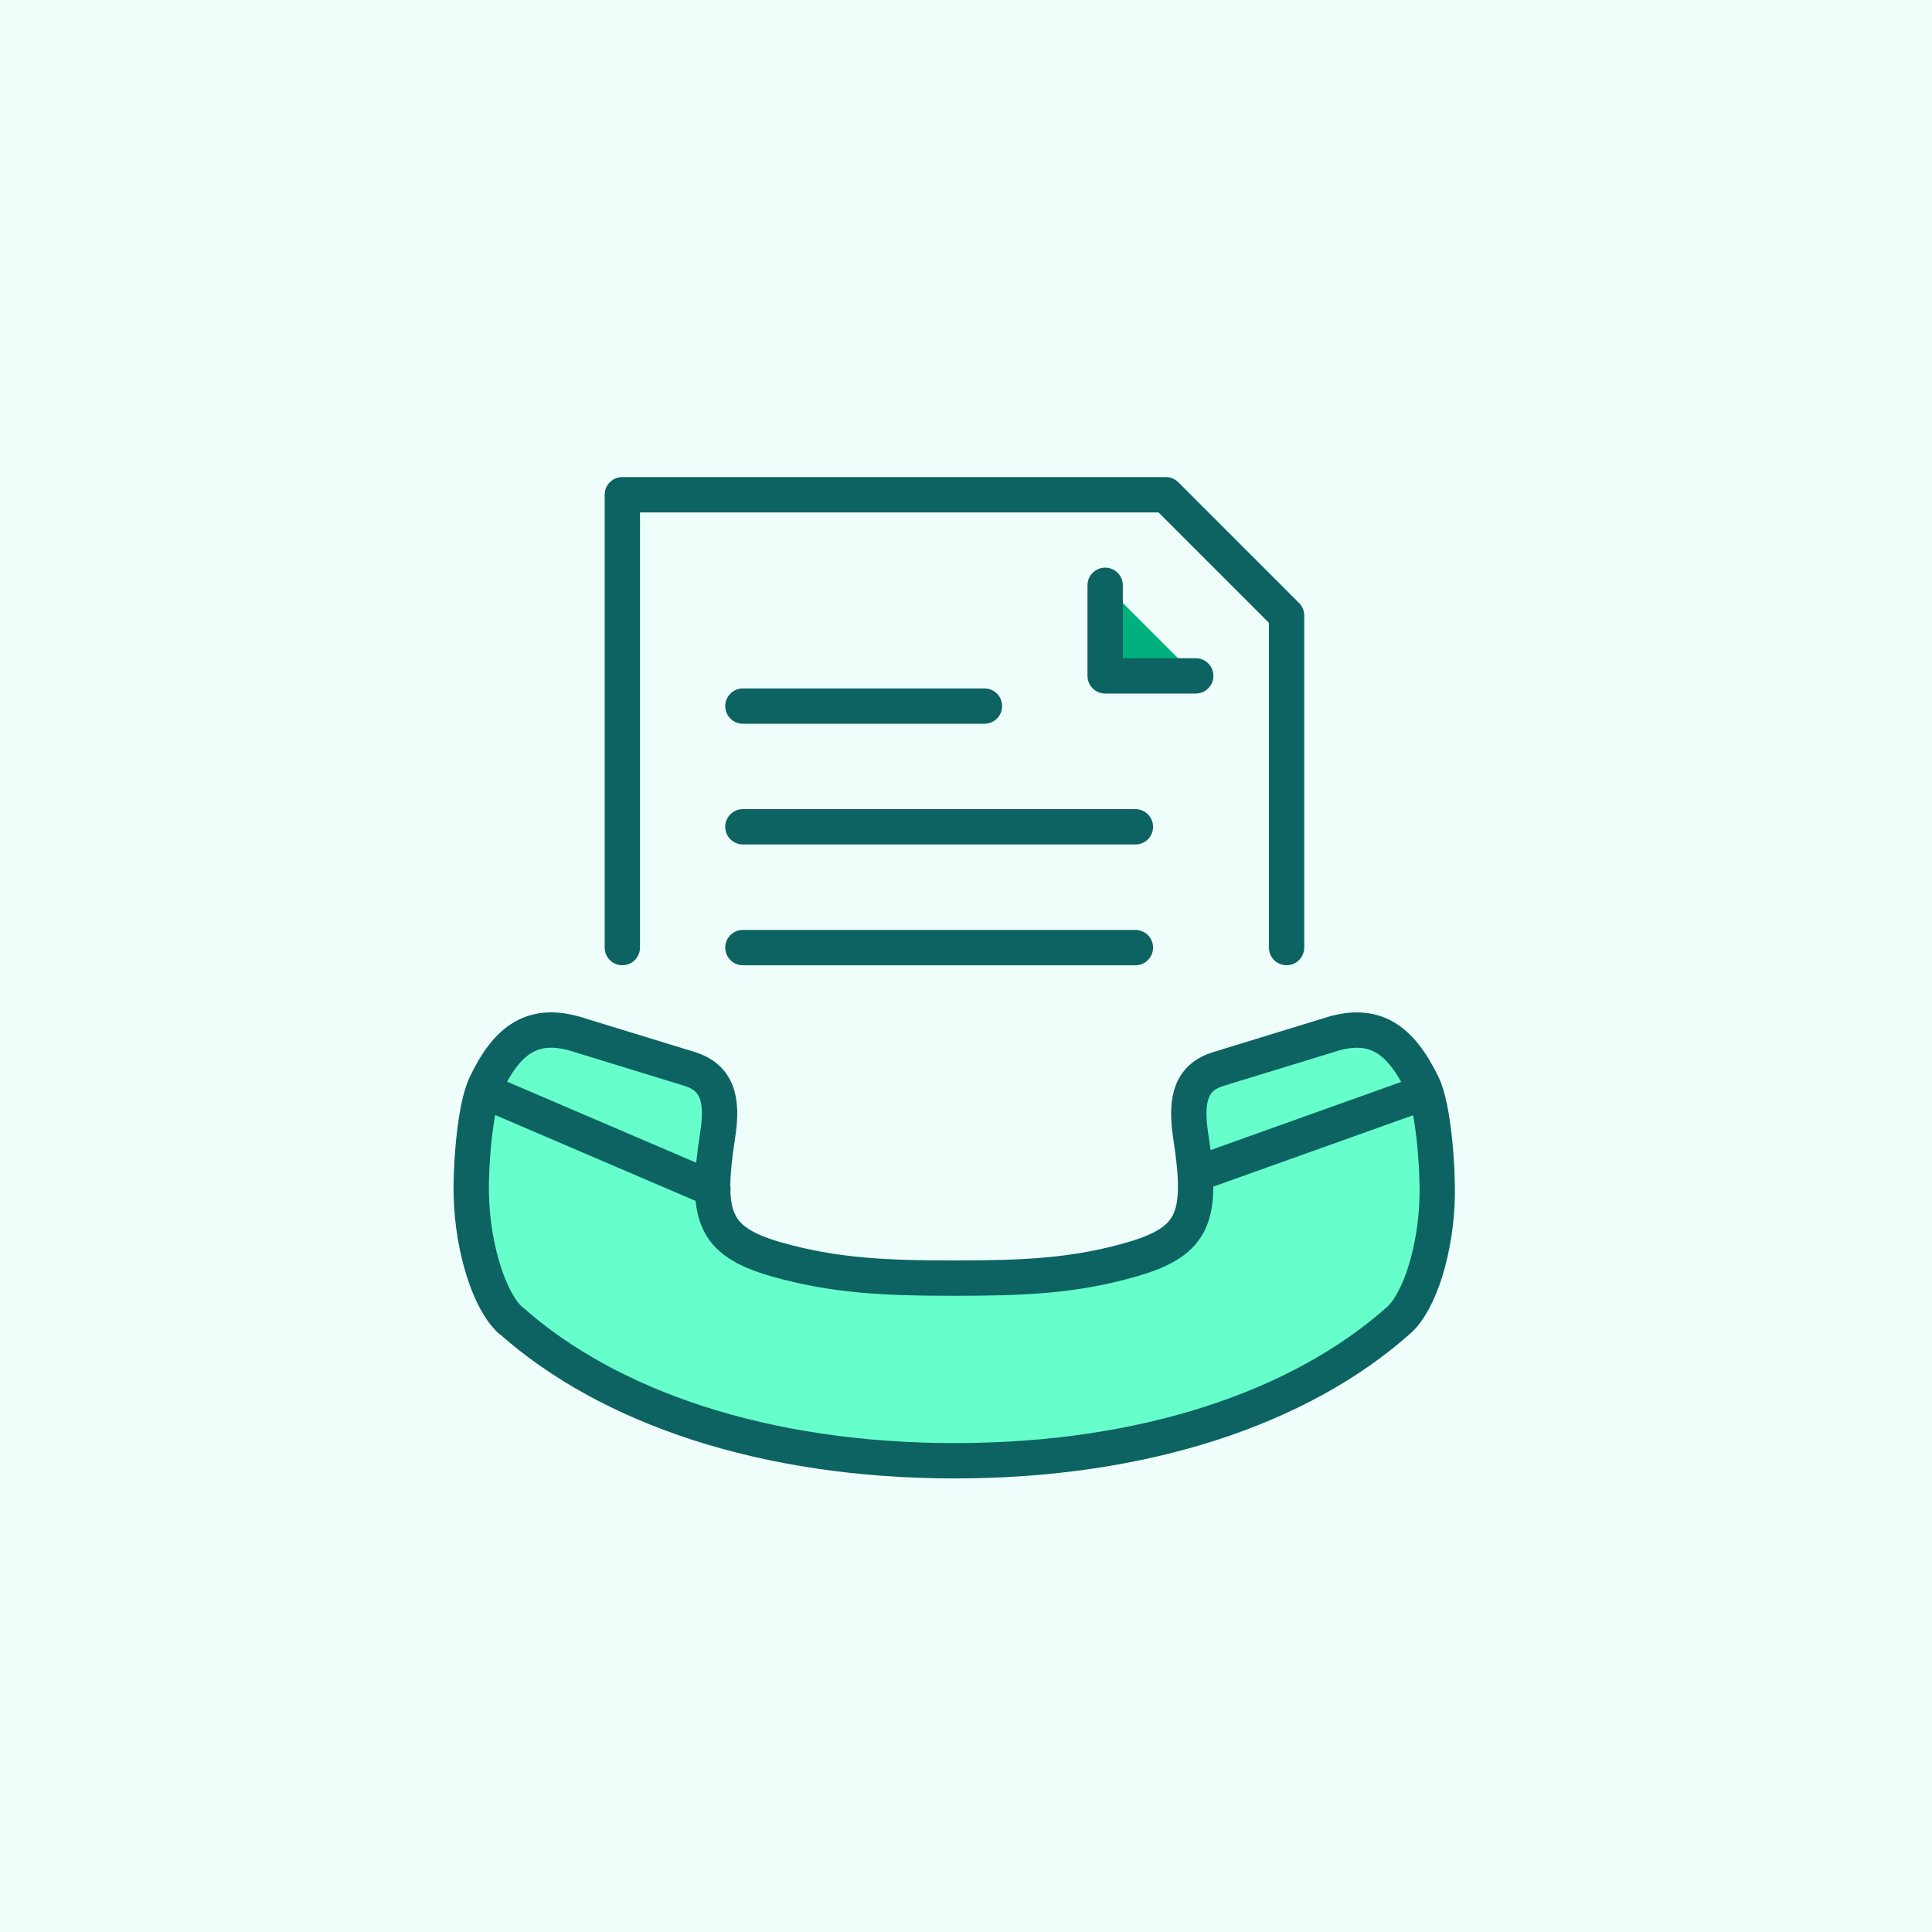
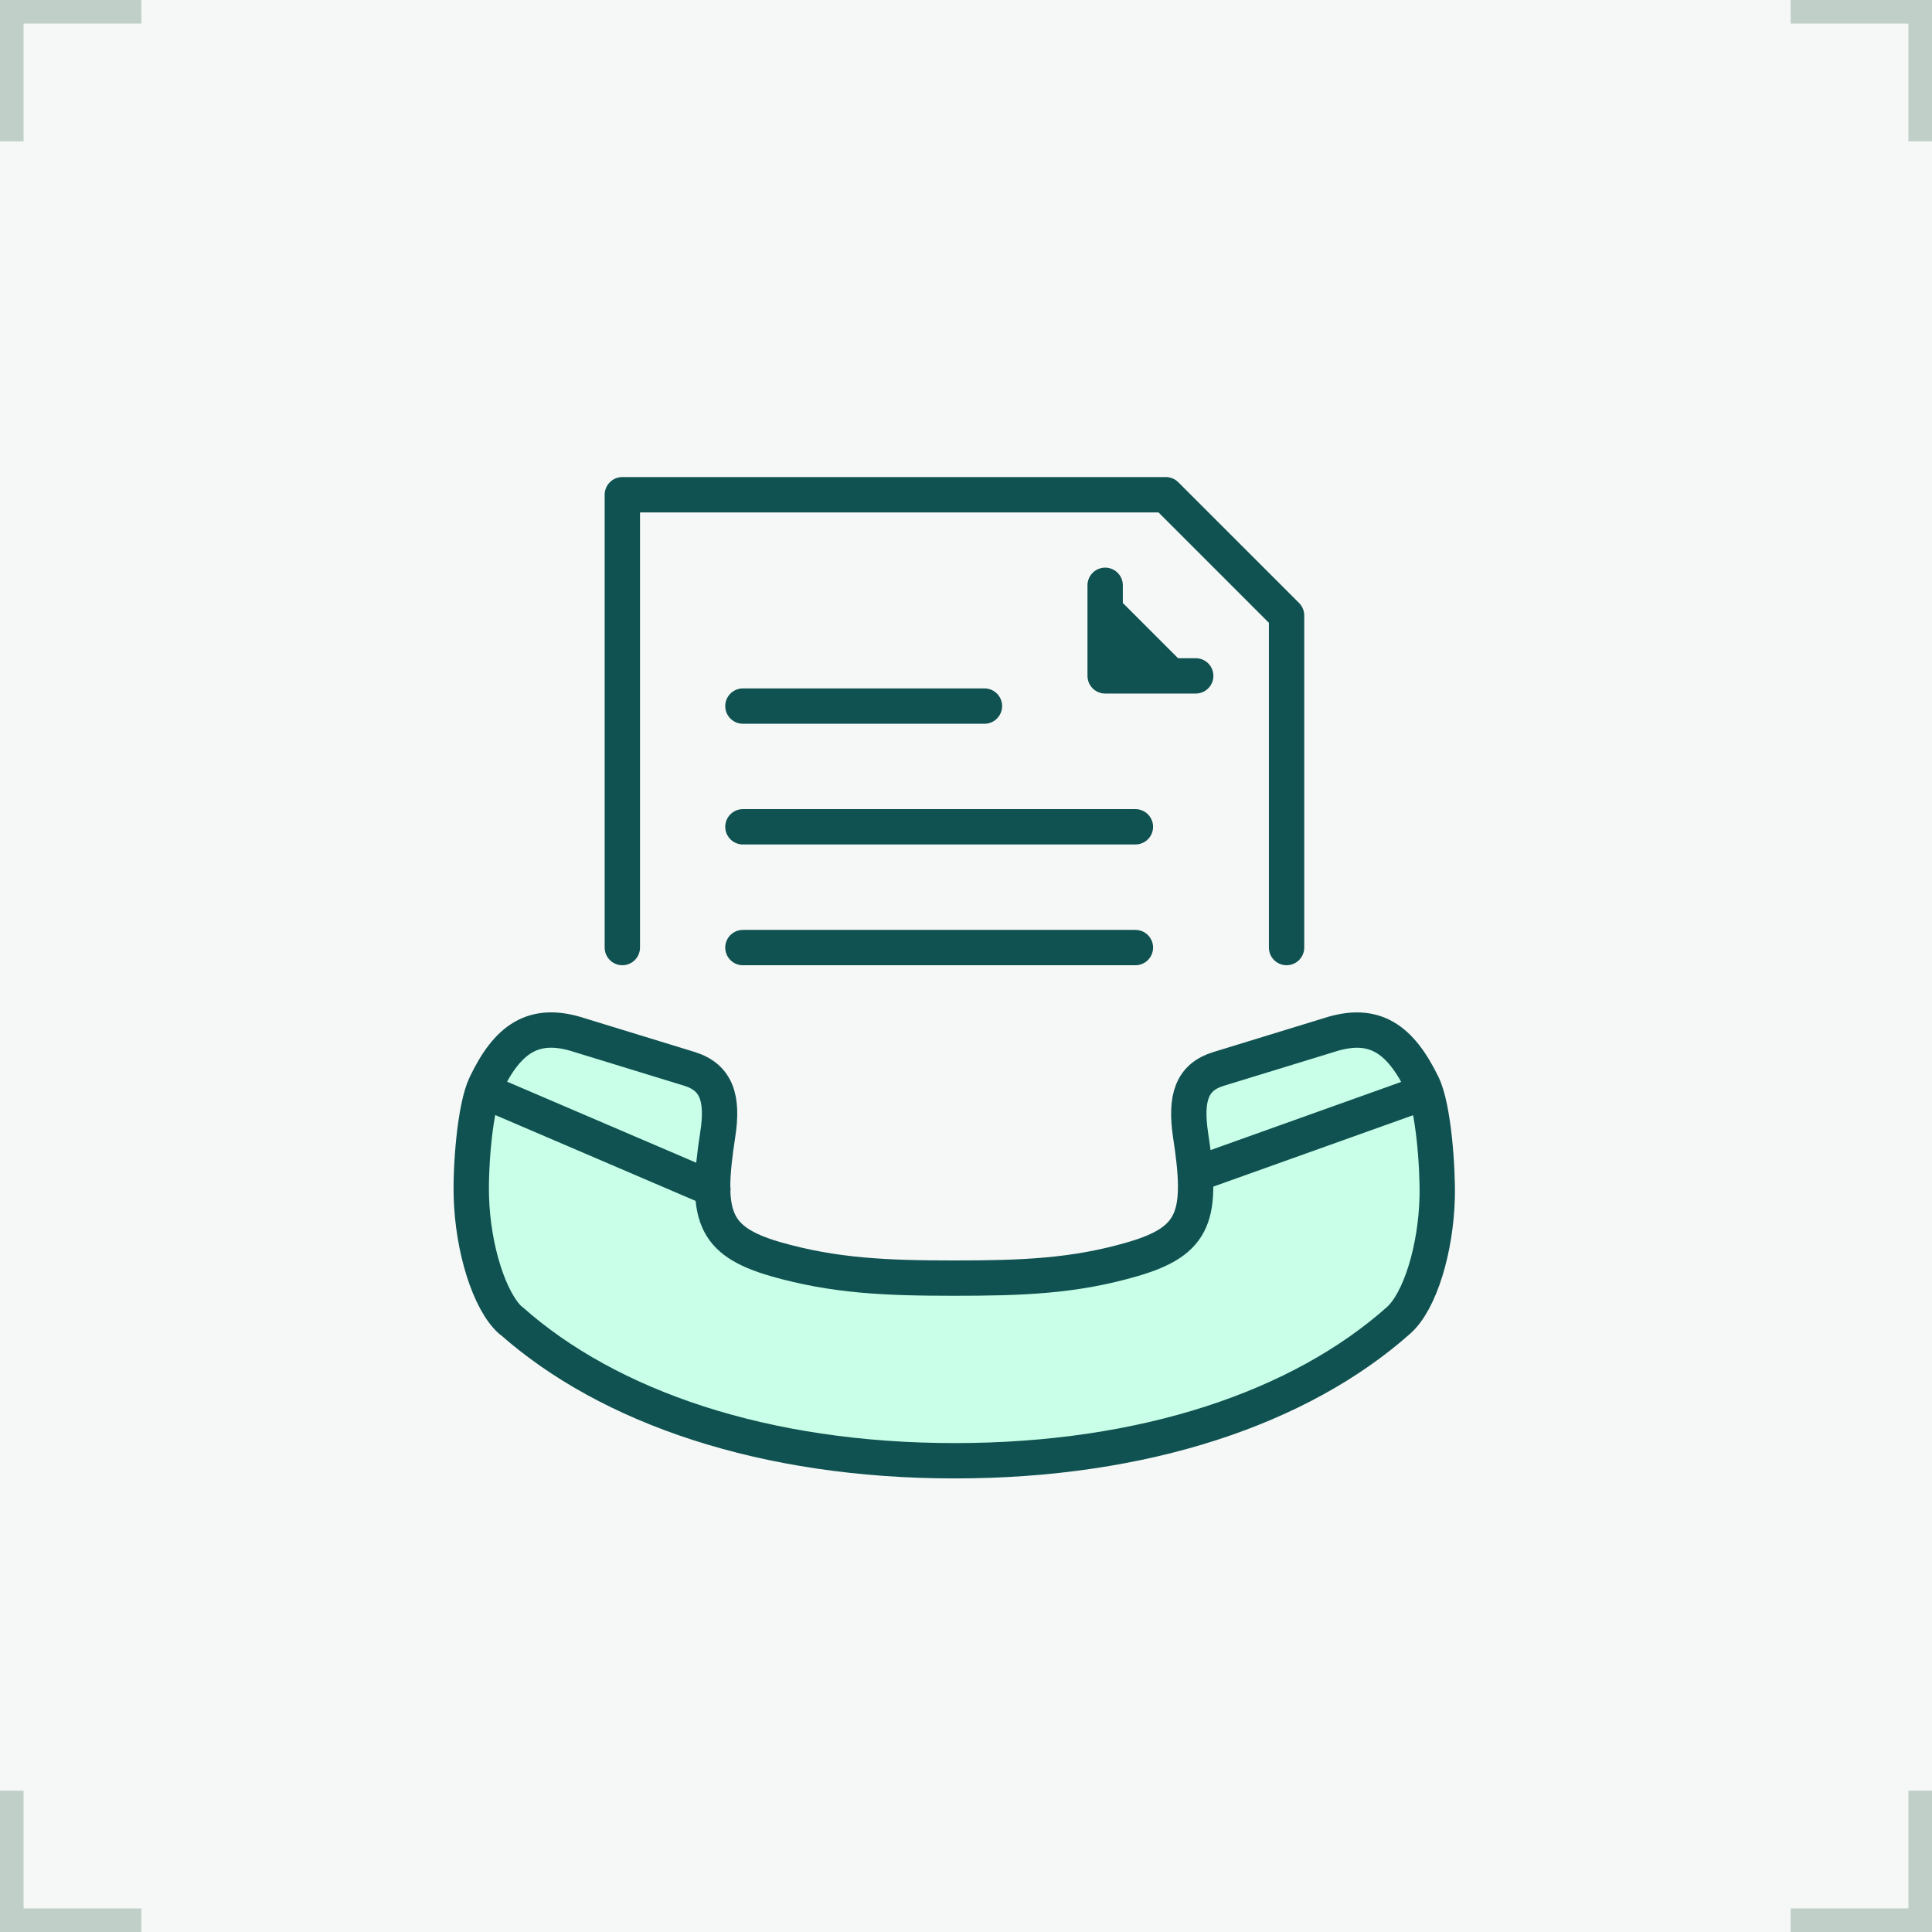
<svg xmlns="http://www.w3.org/2000/svg" width="82" height="82" fill="none">
-   <style>.B{stroke:#0c6362}.C{stroke-width:1.5}.D{stroke-linecap:round}.E{stroke-linejoin:round}</style>
-   <path fill="#effefb" d="M0 0h82v82H0z" />
+   <style>.B{stroke:#0f5251}.C{stroke-width:1.5}.D{stroke-linecap:round}.E{stroke-linejoin:round}</style>
+   <path fill="#f5f8f6" d="M0 0h82v82H0z" />
+   <g fill="#c0cfc8">
+     <path d="M82 1h-6V0h6zm0 80h-6v1h6zM0 1h6V0H0zm0 80h6v1H0z" />
+     <path d="M82 0v6h-1V0zm0 82v-6h-1v6zM0 0v6h1V0zm0 82v-6h1v6z" />
+   </g>
  <path d="M26.414 40.217V20.998H49.48l5.126 5.125v14.094" class="B C D E" />
-   <path d="M46.906 24.842v3.844h3.844" fill="#00b17e" />
+   <path d="M46.906 24.842v3.844h3.844" fill="#0f5251" />
  <path d="M46.906 24.842v3.844h3.844" class="B C D E" />
-   <path d="M21.684 56.042c4.152 3.69 10.764 5.958 18.837 5.958 8.086 0 14.685-2.268 18.837-5.958.91-.807 1.589-3.037 1.64-5.24.026-1.256-.154-3.793-.615-4.754-.936-1.922-2.025-2.755-3.985-2.114l-4.677 1.435c-1.14.346-1.422 1.23-1.192 2.793.525 3.408.231 4.497-2.448 5.279-2.499.73-4.703.807-7.586.807s-5.087-.09-7.586-.807c-2.678-.781-2.973-1.871-2.448-5.279.244-1.55-.051-2.434-1.192-2.793l-4.677-1.435c-1.961-.641-3.063.179-3.985 2.114-.461.974-.641 3.498-.602 4.754.064 2.204.769 4.433 1.666 5.24h.013zm-.397-9.417l8.97 3.844-8.97-3.844zm29.448 3.216l8.996-3.216-8.996 3.216z" fill="#66fecb" />
-   <path d="M21.287 46.624l8.97 3.844m20.478-.628l8.996-3.216m-38.046 9.417c4.152 3.69 10.764 5.958 18.837 5.958 8.086 0 14.685-2.268 18.837-5.958.91-.807 1.589-3.037 1.64-5.24.026-1.256-.154-3.793-.615-4.754-.936-1.922-2.025-2.755-3.985-2.114l-4.677 1.435c-1.14.346-1.422 1.23-1.192 2.793.525 3.408.231 4.497-2.448 5.279-2.499.73-4.703.807-7.586.807s-5.087-.09-7.586-.807c-2.678-.781-2.973-1.871-2.448-5.279.244-1.55-.051-2.434-1.192-2.793l-4.677-1.435c-1.961-.641-3.063.179-3.985 2.114-.461.974-.641 3.498-.602 4.754.064 2.204.769 4.433 1.666 5.24h.013zm9.846-26.073h10.252m-10.252 5.124H48.19m-16.659 5.127H48.19" class="B C D E" />
+   <path d="M21.684 56.042c4.152 3.69 10.764 5.958 18.837 5.958 8.086 0 14.685-2.268 18.837-5.958.91-.807 1.589-3.037 1.64-5.24.026-1.256-.154-3.793-.615-4.754-.936-1.922-2.025-2.755-3.985-2.114l-4.677 1.435c-1.14.346-1.422 1.23-1.192 2.793.525 3.408.231 4.497-2.448 5.279-2.499.73-4.703.807-7.586.807s-5.087-.09-7.586-.807c-2.678-.781-2.973-1.871-2.448-5.279.244-1.55-.051-2.434-1.192-2.793l-4.677-1.435c-1.961-.641-3.063.179-3.985 2.114-.461.974-.641 3.498-.602 4.754.064 2.204.769 4.433 1.666 5.24h.013zm-.397-9.417l8.97 3.844-8.97-3.844zm29.448 3.216l8.996-3.216-8.996 3.216z" fill="#c9ffe8" />
+   <path d="M21.287 46.624l8.97 3.844m20.478-.628l8.996-3.216m-38.046 9.417c4.152 3.69 10.764 5.958 18.837 5.958 8.086 0 14.685-2.268 18.837-5.958.91-.807 1.589-3.037 1.64-5.24.026-1.256-.154-3.793-.615-4.754-.936-1.922-2.025-2.755-3.985-2.114l-4.677 1.435c-1.14.346-1.422 1.23-1.192 2.793.525 3.408.231 4.497-2.448 5.279-2.499.73-4.703.807-7.586.807s-5.087-.09-7.586-.807c-2.678-.781-2.973-1.871-2.448-5.279.244-1.55-.051-2.434-1.192-2.793l-4.677-1.435c-1.961-.641-3.063.179-3.985 2.114-.461.974-.641 3.498-.602 4.754.064 2.204.769 4.433 1.666 5.24h.013zm9.846-26.073h10.252m-10.252 5.124H48.19m-16.659 5.126H48.19" class="B C D E" />
</svg>
